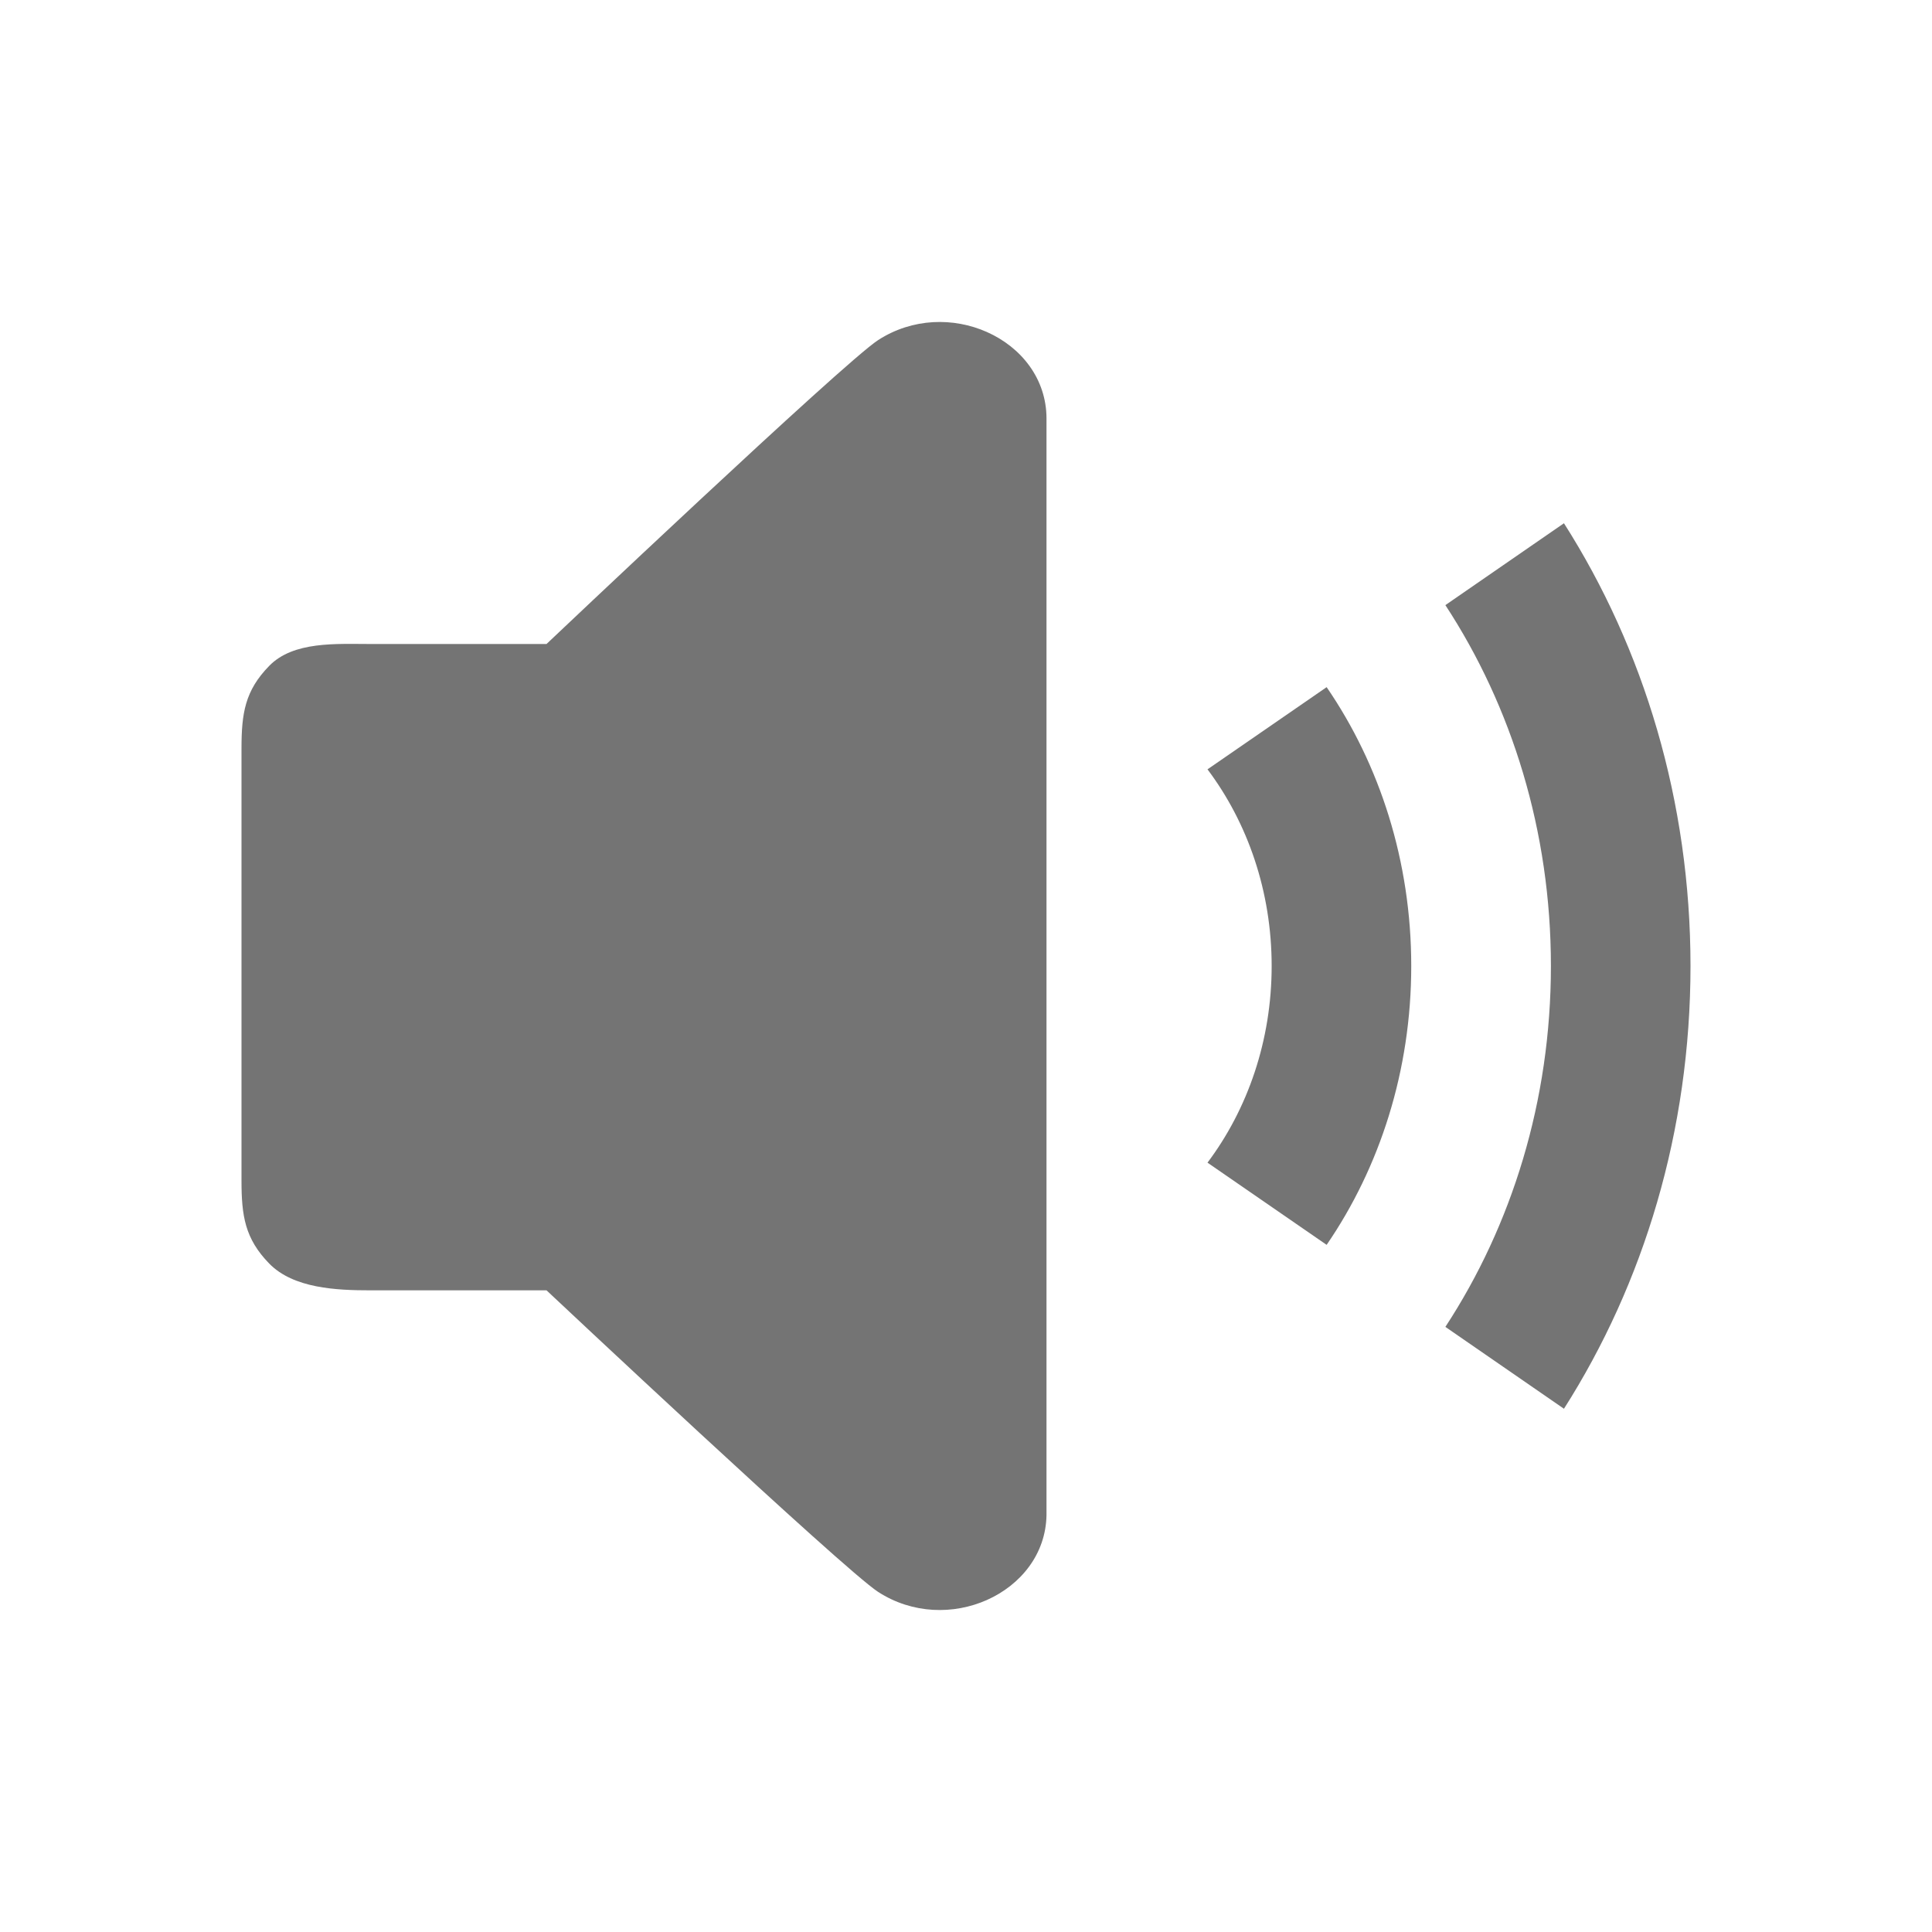
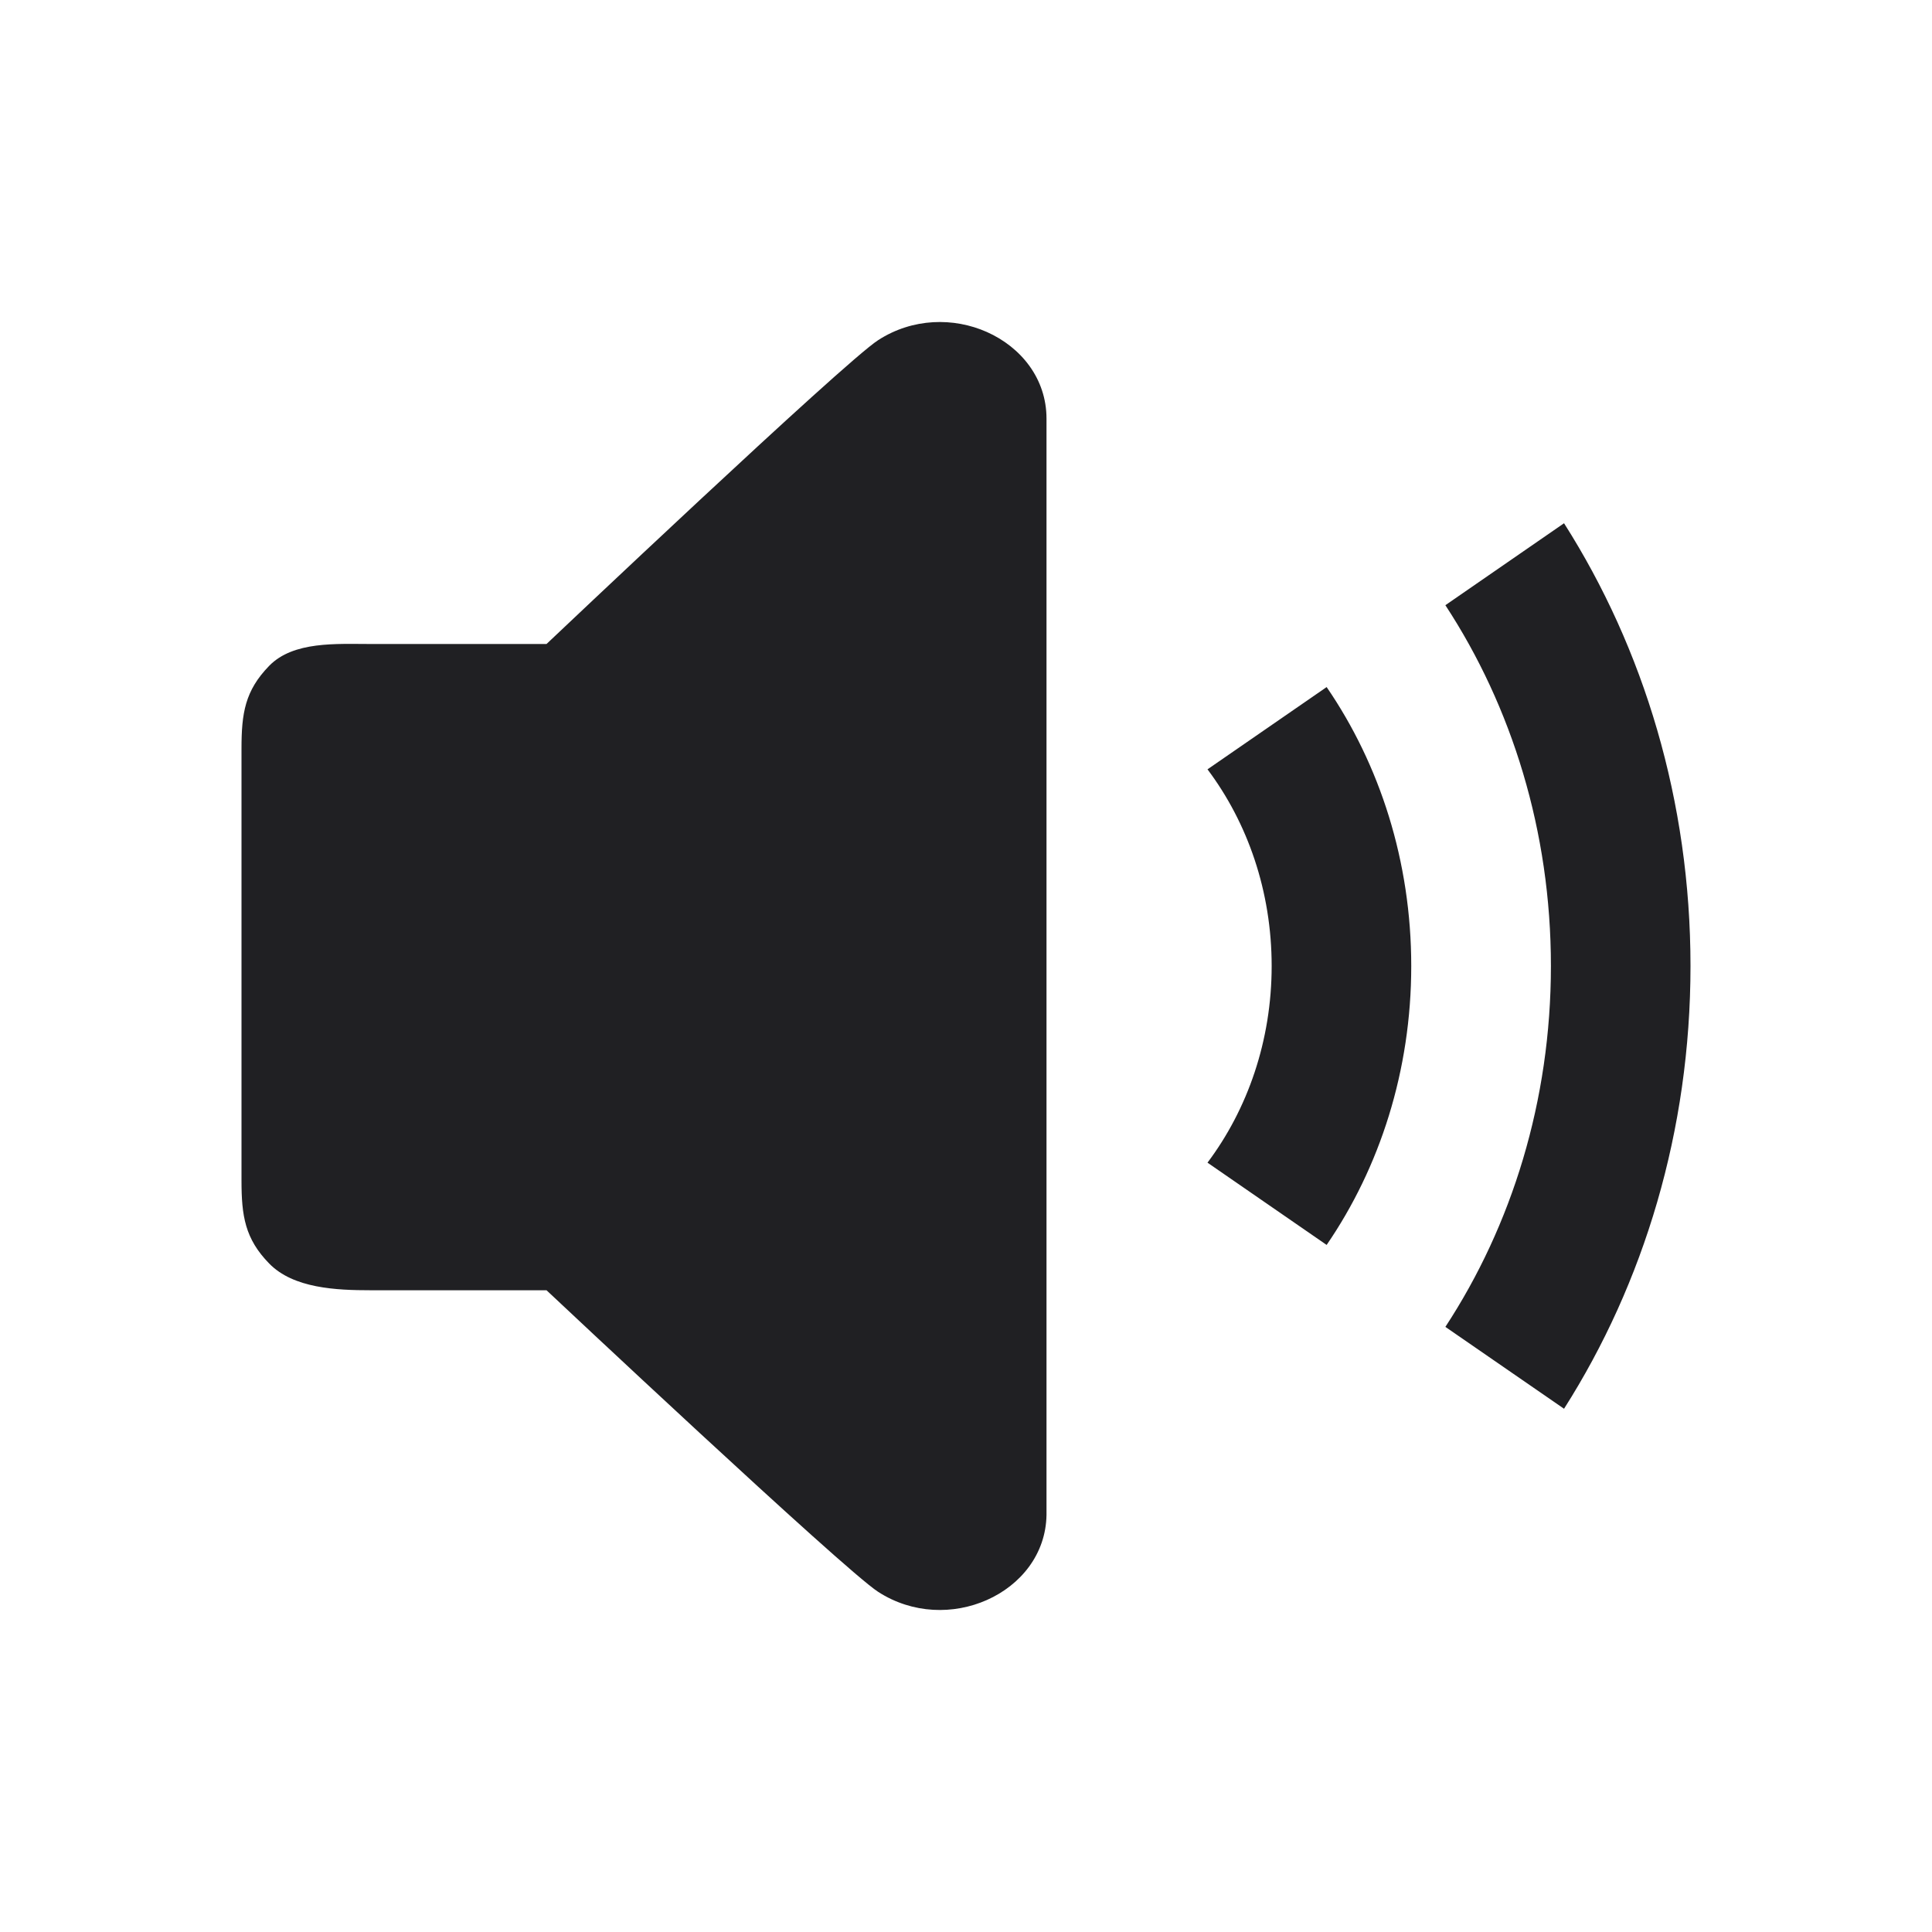
- <svg xmlns="http://www.w3.org/2000/svg" className="absolute block inset-0 size-full" fill="none" height="24" preserveAspectRatio="none" viewBox="0 0 24 24" width="24">
-   <g id="sound">
-     <g id="icon">
-       <path d="M3 14.667V9.298C3 8.861 3.043 8.58 3.344 8.272C3.645 7.963 4.178 8 4.603 8H6.789C6.789 8 10.479 4.503 10.908 4.225C11.338 3.947 11.849 3.942 12.259 4.124C12.685 4.313 13 4.704 13 5.2V18.8L13 18.82C12.992 19.307 12.679 19.689 12.259 19.876C11.849 20.058 11.338 20.053 10.908 19.775C10.479 19.497 6.789 16.029 6.789 16.029H4.603C4.178 16.029 3.645 16.005 3.344 15.696C3.043 15.387 3 15.104 3 14.667Z" fill="#747474" />
-       <path d="M17.955 16.483L19.428 17.5C20.419 15.944 21 14.047 21 12C21 9.953 20.419 8.056 19.428 6.5L17.955 7.517C18.78 8.778 19.266 10.326 19.266 12C19.266 13.674 18.78 15.222 17.955 16.483Z" fill="#747474" />
-       <path d="M15 9.557C15.498 10.22 15.797 11.071 15.797 12C15.797 12.928 15.498 13.78 15 14.443L16.48 15.464C17.14 14.501 17.531 13.301 17.531 12C17.531 10.699 17.14 9.499 16.48 8.536L15 9.557Z" fill="#747474" />
-     </g>
+ <svg xmlns="http://www.w3.org/2000/svg" preserveAspectRatio="none" overflow="visible" style="display: block;" width="24" height="24" viewBox="0 0 24 24" fill="none">
+   <g id="Fixer">
+     <path id="PaintMe" d="M10.908 4.226C11.338 3.948 11.849 3.942 12.259 4.124C12.684 4.313 13 4.704 13 5.2V18.82C12.992 19.307 12.679 19.69 12.259 19.876C11.849 20.058 11.338 20.052 10.908 19.774C10.478 19.496 6.789 16.028 6.789 16.028H4.604C4.178 16.028 3.645 16.005 3.344 15.696C3.043 15.388 3 15.103 3 14.667V9.298C3 8.861 3.043 8.58 3.344 8.271C3.645 7.963 4.178 8 4.604 8H6.789C6.8 7.99 10.479 4.503 10.908 4.226ZM19.429 6.5C20.419 8.056 21 9.953 21 12C21 14.047 20.419 15.944 19.429 17.5L17.955 16.483C18.78 15.223 19.266 13.674 19.266 12C19.266 10.326 18.78 8.778 17.955 7.518L19.429 6.5ZM16.48 8.535C17.14 9.498 17.531 10.699 17.531 12C17.531 13.301 17.14 14.502 16.48 15.465L15 14.443C15.498 13.78 15.797 12.928 15.797 12C15.797 11.071 15.498 10.22 15 9.557L16.48 8.535Z" fill="#030306" fill-opacity="0.88" />
  </g>
</svg>
